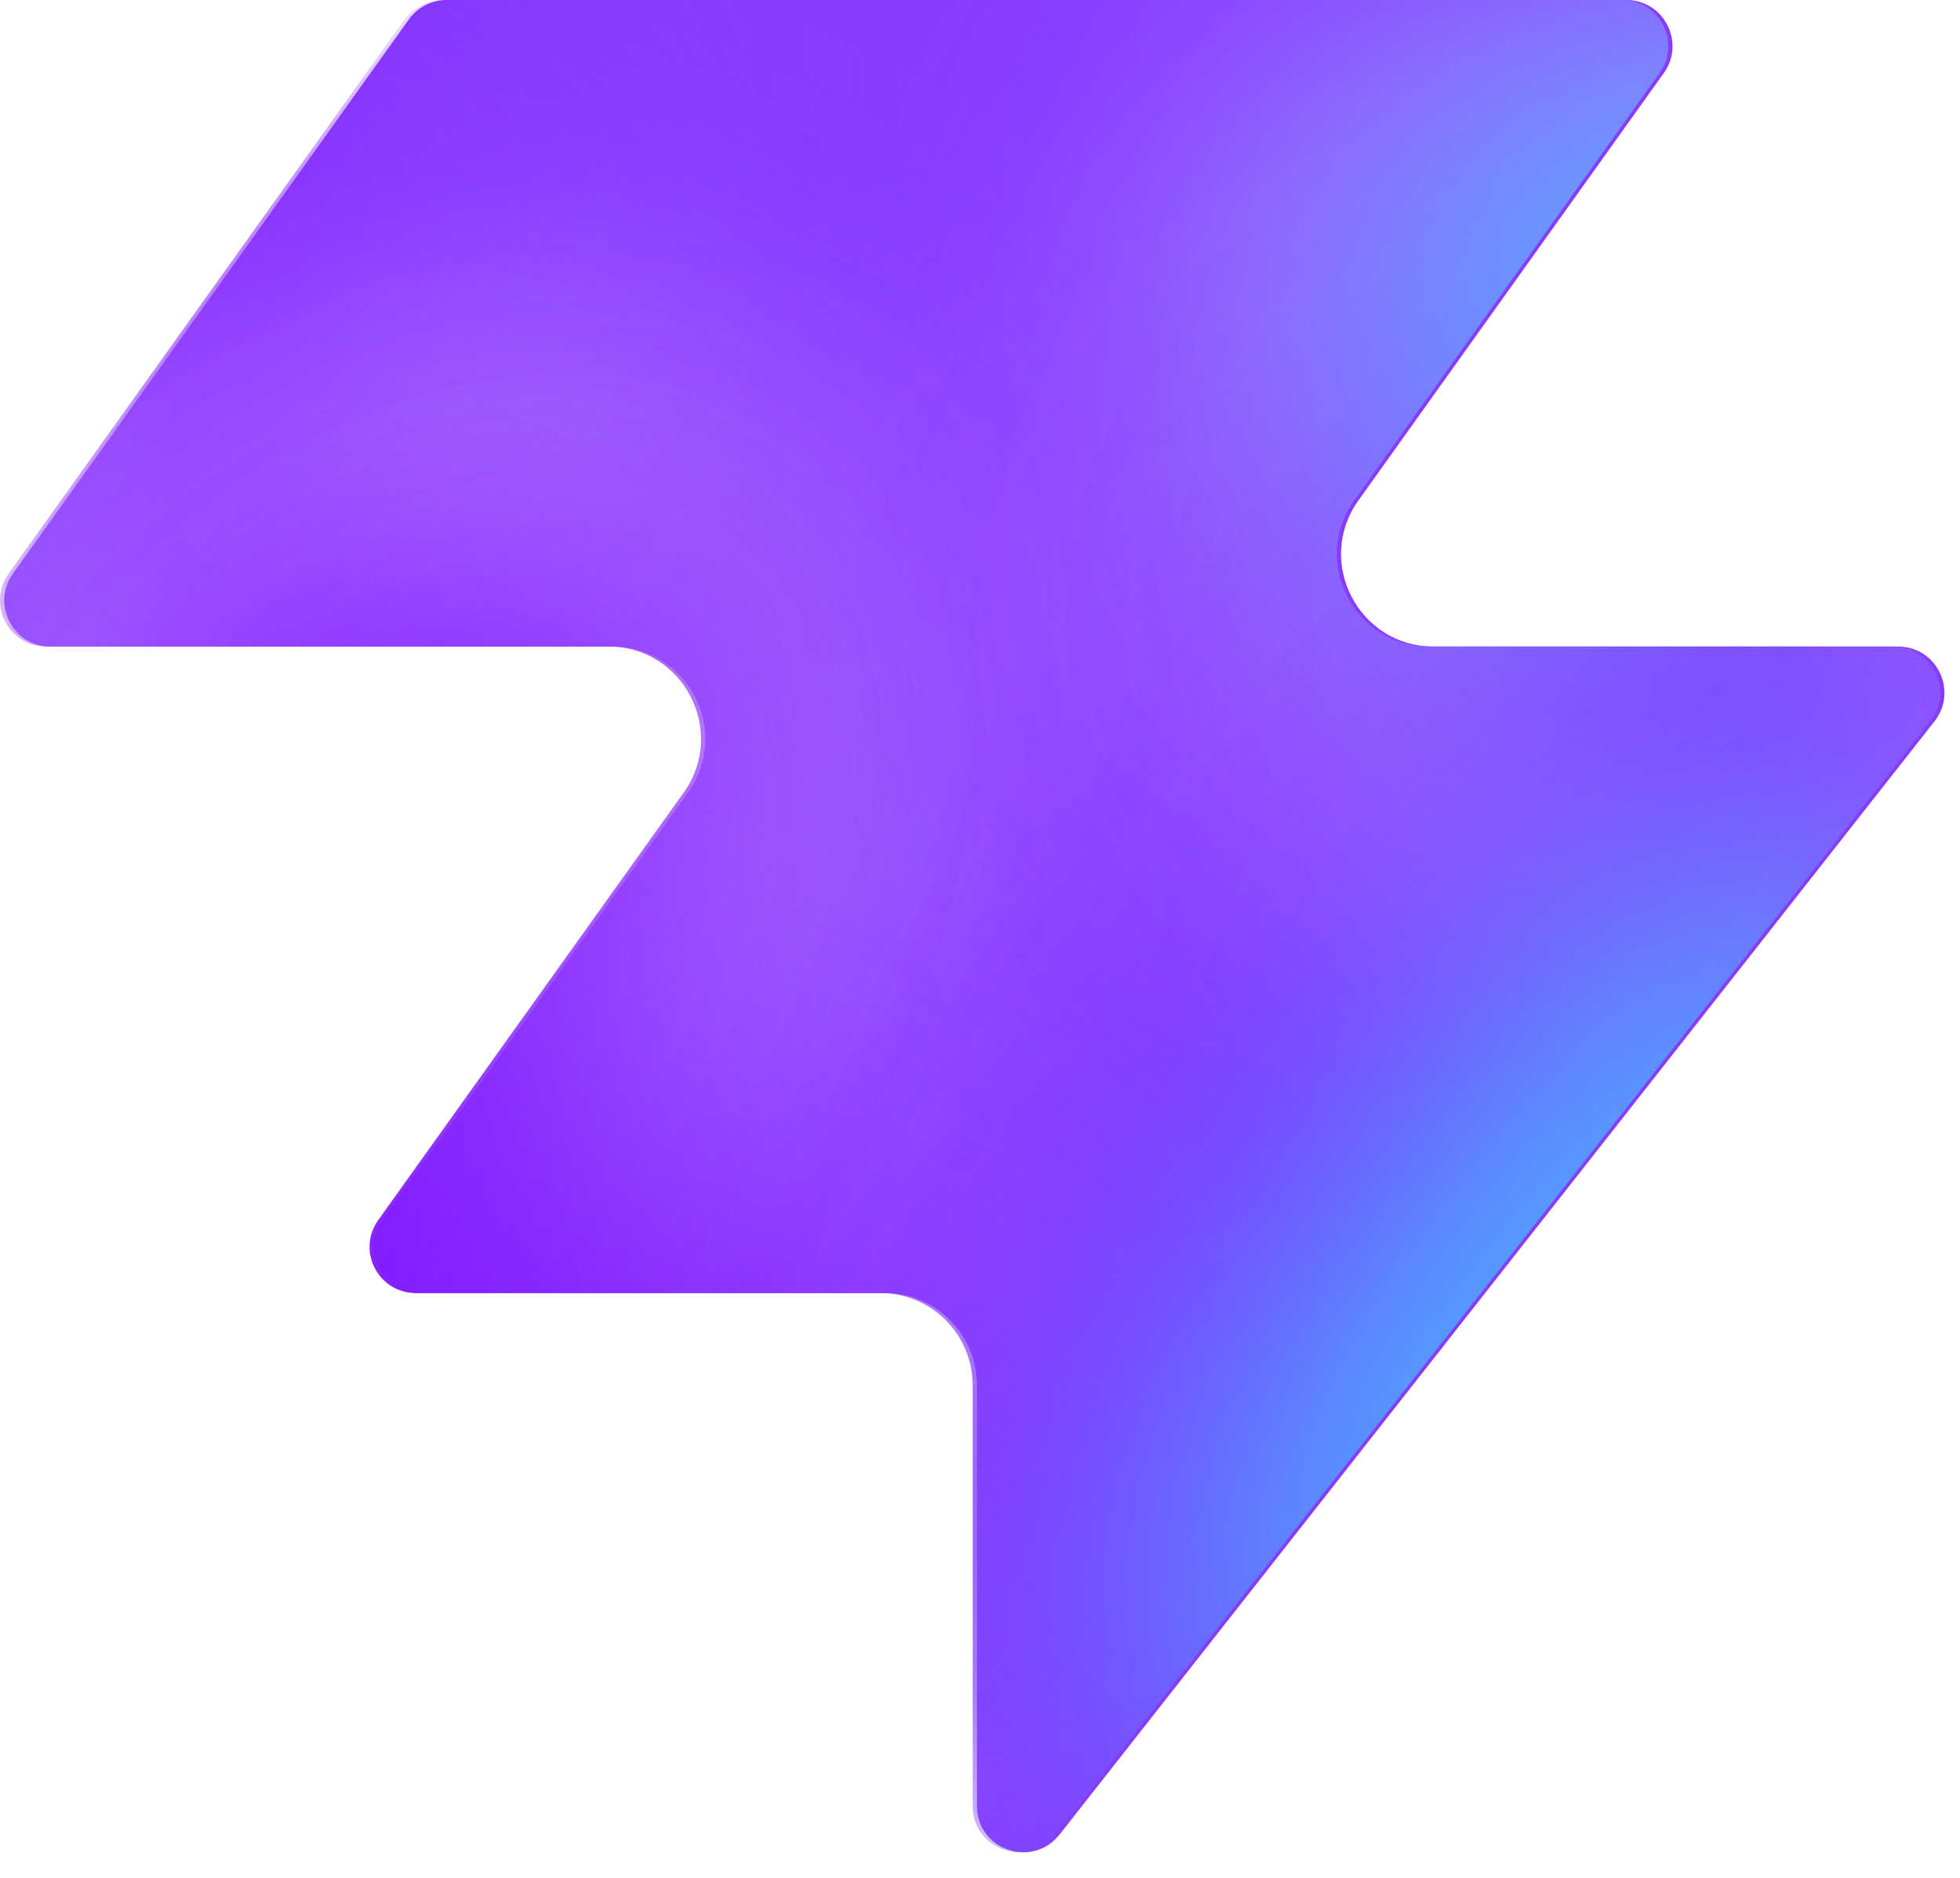
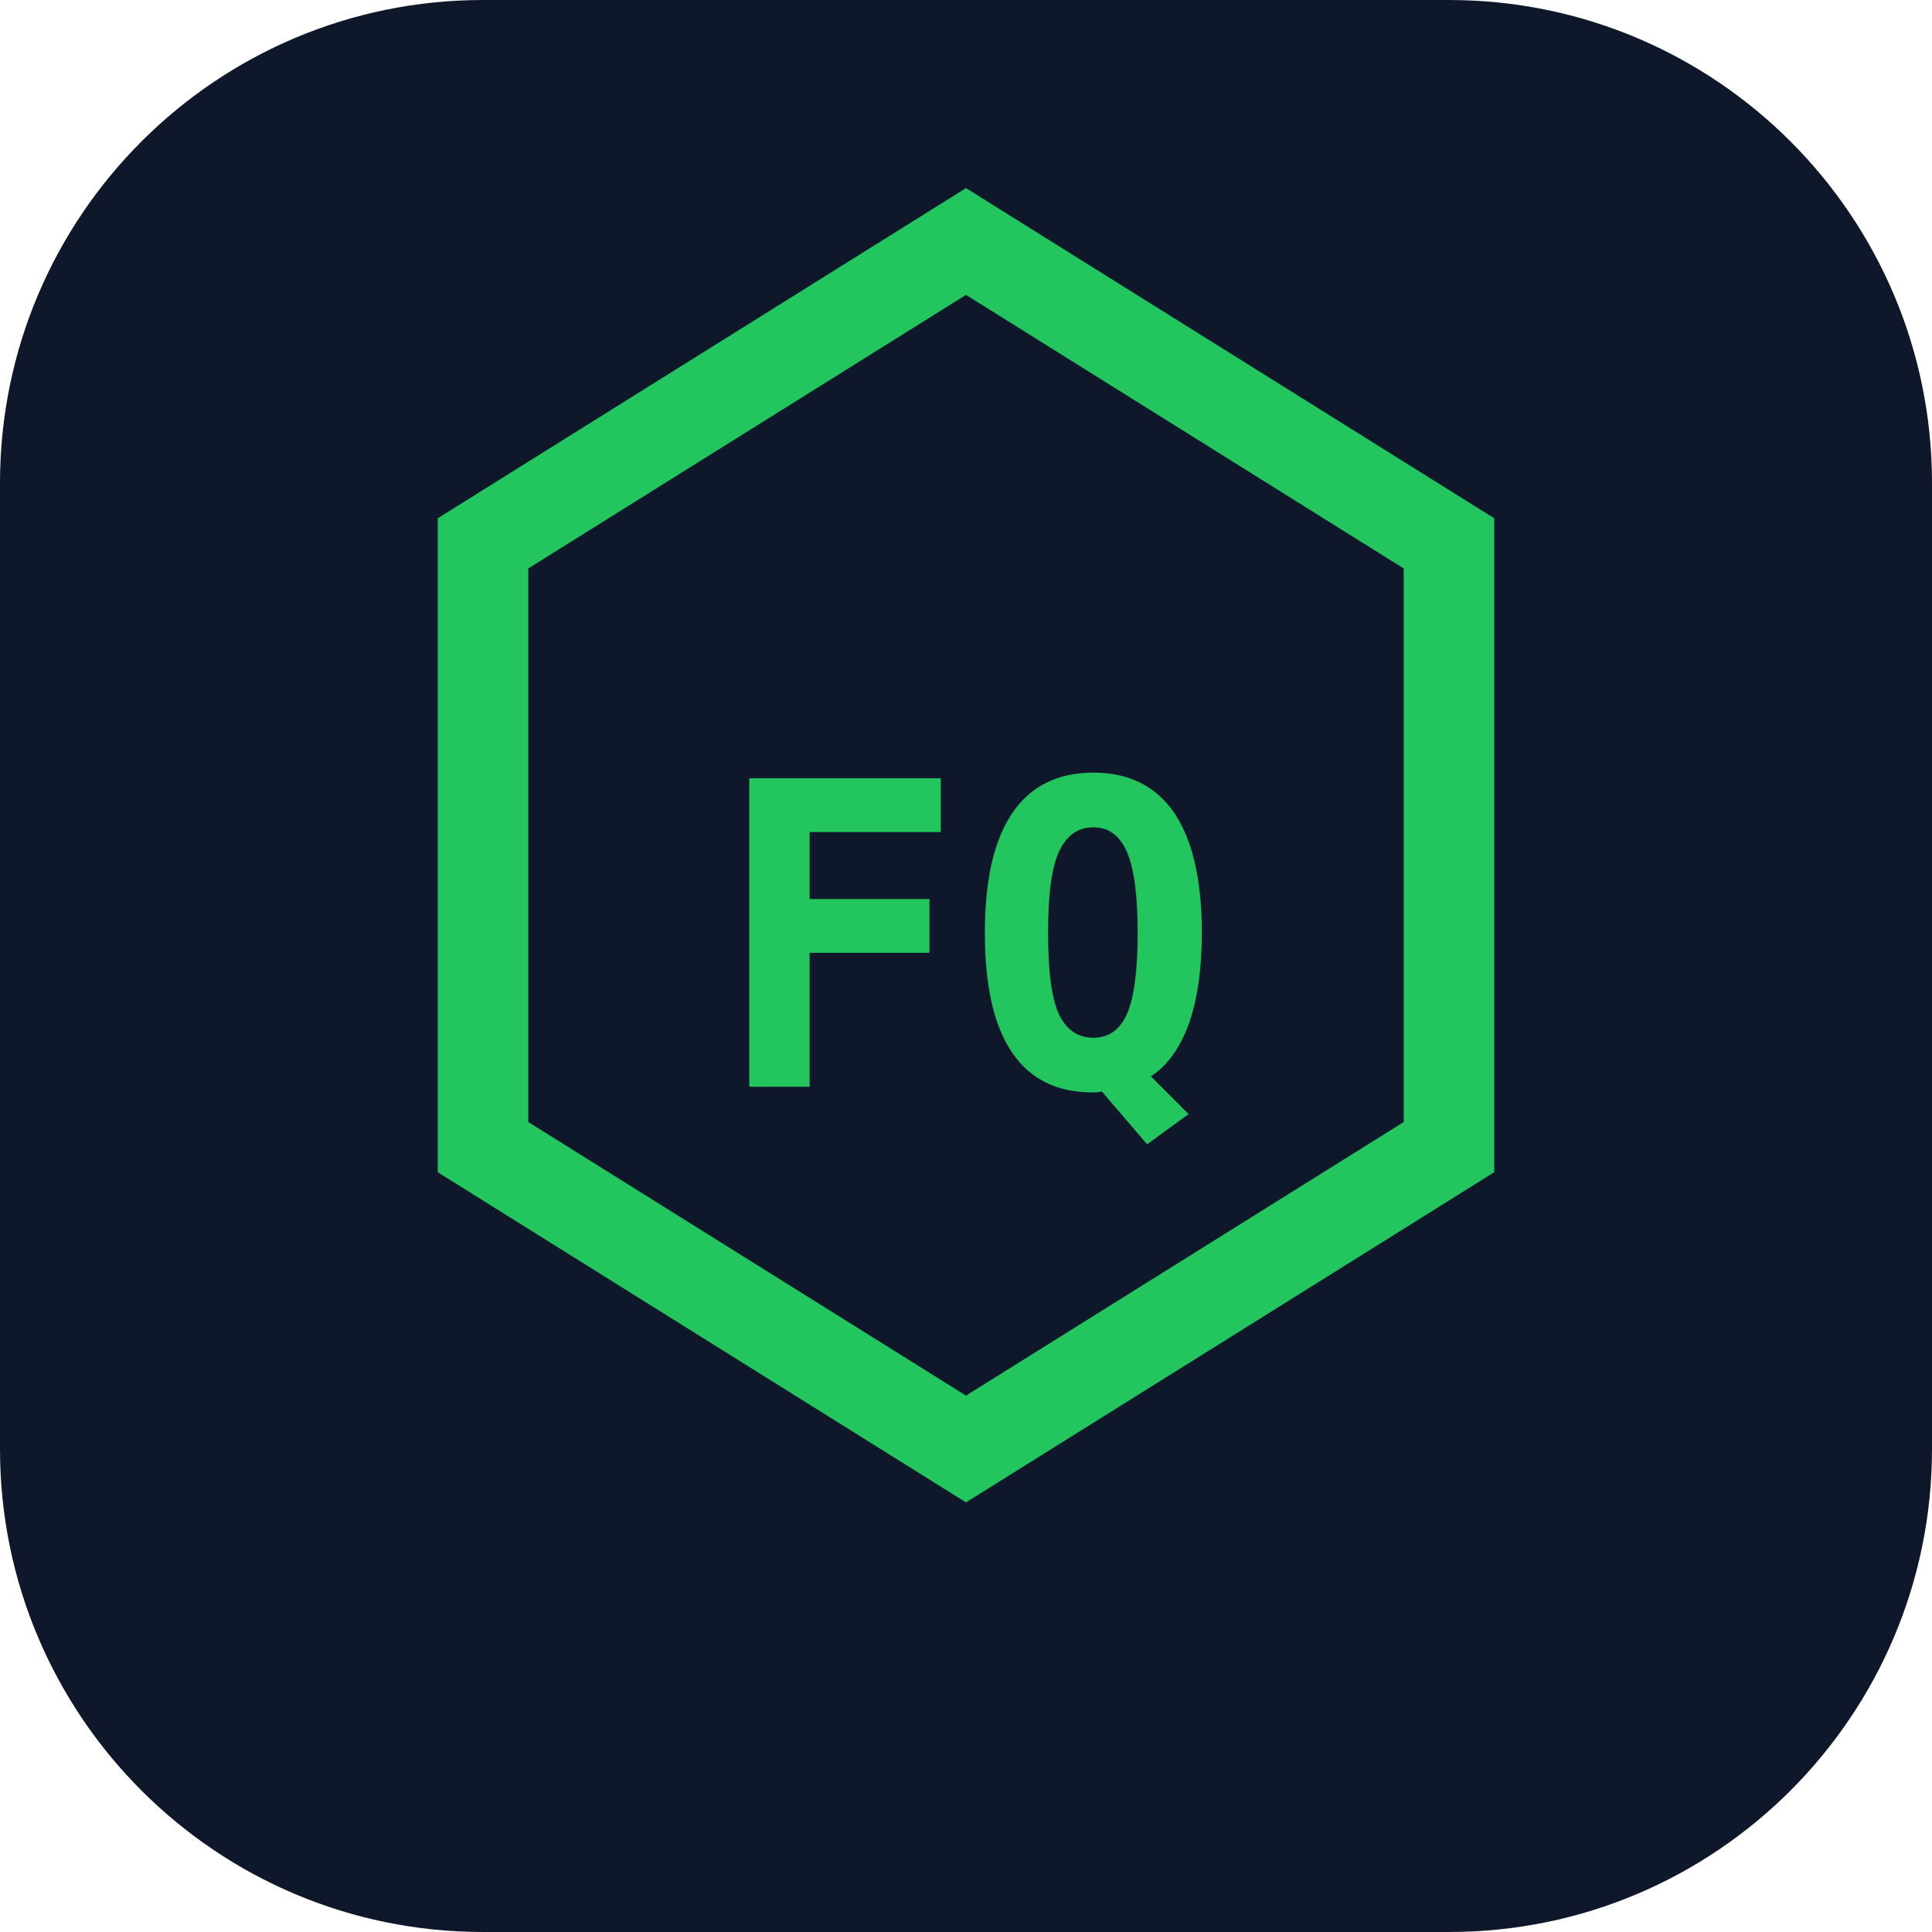
- <svg xmlns="http://www.w3.org/2000/svg" width="48" height="46" fill="none" viewBox="0 0 48 46">
-   <path fill="#863bff" d="M25.946 44.938c-.664.845-2.021.375-2.021-.698V33.937a2.26 2.26 0 0 0-2.262-2.262H10.287c-.92 0-1.456-1.04-.92-1.788l7.48-10.471c1.07-1.497 0-3.578-1.842-3.578H1.237c-.92 0-1.456-1.04-.92-1.788L10.013.474c.214-.297.556-.474.92-.474h28.894c.92 0 1.456 1.04.92 1.788l-7.48 10.471c-1.07 1.498 0 3.579 1.842 3.579h11.377c.943 0 1.473 1.088.89 1.83L25.947 44.94z" style="fill:#863bff;fill:color(display-p3 .525 .23 1);fill-opacity:1" />
-   <mask id="a" width="48" height="46" x="0" y="0" maskUnits="userSpaceOnUse" style="mask-type:alpha">
-     <path fill="#000" d="M25.842 44.938c-.664.844-2.021.375-2.021-.698V33.937a2.26 2.26 0 0 0-2.262-2.262H10.183c-.92 0-1.456-1.04-.92-1.788l7.48-10.471c1.07-1.498 0-3.579-1.842-3.579H1.133c-.92 0-1.456-1.04-.92-1.787L9.91.473c.214-.297.556-.474.92-.474h28.894c.92 0 1.456 1.04.92 1.788l-7.48 10.471c-1.07 1.498 0 3.578 1.842 3.578h11.377c.943 0 1.473 1.088.89 1.832L25.843 44.94z" style="fill:#000;fill-opacity:1" />
-   </mask>
-   <g mask="url(#a)">
-     <g filter="url(#b)">
-       <ellipse cx="5.508" cy="14.704" fill="#ede6ff" rx="5.508" ry="14.704" style="fill:#ede6ff;fill:color(display-p3 .927 .903 1);fill-opacity:1" transform="matrix(.00324 1 1 -.00324 -4.47 31.516)" />
-     </g>
-     <g filter="url(#c)">
-       <ellipse cx="10.399" cy="29.851" fill="#ede6ff" rx="10.399" ry="29.851" style="fill:#ede6ff;fill:color(display-p3 .927 .903 1);fill-opacity:1" transform="matrix(.00324 1 1 -.00324 -39.328 7.883)" />
-     </g>
-     <g filter="url(#d)">
-       <ellipse cx="5.508" cy="30.487" fill="#7e14ff" rx="5.508" ry="30.487" style="fill:#7e14ff;fill:color(display-p3 .492 .077 1);fill-opacity:1" transform="rotate(89.814 -25.913 -14.639)scale(1 -1)" />
-     </g>
-     <g filter="url(#e)">
-       <ellipse cx="5.508" cy="30.599" fill="#7e14ff" rx="5.508" ry="30.599" style="fill:#7e14ff;fill:color(display-p3 .492 .077 1);fill-opacity:1" transform="rotate(89.814 -32.644 -3.334)scale(1 -1)" />
-     </g>
-     <g filter="url(#f)">
-       <ellipse cx="5.508" cy="30.599" fill="#7e14ff" rx="5.508" ry="30.599" style="fill:#7e14ff;fill:color(display-p3 .492 .077 1);fill-opacity:1" transform="matrix(.00324 1 1 -.00324 -34.34 30.47)" />
-     </g>
-     <g filter="url(#g)">
-       <ellipse cx="14.072" cy="22.078" fill="#ede6ff" rx="14.072" ry="22.078" style="fill:#ede6ff;fill:color(display-p3 .927 .903 1);fill-opacity:1" transform="rotate(93.35 24.506 48.493)scale(-1 1)" />
-     </g>
-     <g filter="url(#h)">
-       <ellipse cx="3.47" cy="21.501" fill="#7e14ff" rx="3.47" ry="21.501" style="fill:#7e14ff;fill:color(display-p3 .492 .077 1);fill-opacity:1" transform="rotate(89.009 28.708 47.59)scale(-1 1)" />
-     </g>
-     <g filter="url(#i)">
-       <ellipse cx="3.47" cy="21.501" fill="#7e14ff" rx="3.47" ry="21.501" style="fill:#7e14ff;fill:color(display-p3 .492 .077 1);fill-opacity:1" transform="rotate(89.009 28.708 47.59)scale(-1 1)" />
-     </g>
-     <g filter="url(#j)">
-       <ellipse cx=".387" cy="8.972" fill="#7e14ff" rx="4.407" ry="29.108" style="fill:#7e14ff;fill:color(display-p3 .492 .077 1);fill-opacity:1" transform="rotate(39.51 .387 8.972)" />
-     </g>
-     <g filter="url(#k)">
-       <ellipse cx="47.523" cy="-6.092" fill="#7e14ff" rx="4.407" ry="29.108" style="fill:#7e14ff;fill:color(display-p3 .492 .077 1);fill-opacity:1" transform="rotate(37.892 47.523 -6.092)" />
-     </g>
-     <g filter="url(#l)">
-       <ellipse cx="41.412" cy="6.333" fill="#47bfff" rx="5.971" ry="9.665" style="fill:#47bfff;fill:color(display-p3 .28 .748 1);fill-opacity:1" transform="rotate(37.892 41.412 6.333)" />
-     </g>
-     <g filter="url(#m)">
-       <ellipse cx="-1.879" cy="38.332" fill="#7e14ff" rx="4.407" ry="29.108" style="fill:#7e14ff;fill:color(display-p3 .492 .077 1);fill-opacity:1" transform="rotate(37.892 -1.88 38.332)" />
-     </g>
-     <g filter="url(#n)">
-       <ellipse cx="-1.879" cy="38.332" fill="#7e14ff" rx="4.407" ry="29.108" style="fill:#7e14ff;fill:color(display-p3 .492 .077 1);fill-opacity:1" transform="rotate(37.892 -1.88 38.332)" />
-     </g>
-     <g filter="url(#o)">
-       <ellipse cx="35.651" cy="29.907" fill="#7e14ff" rx="4.407" ry="29.108" style="fill:#7e14ff;fill:color(display-p3 .492 .077 1);fill-opacity:1" transform="rotate(37.892 35.651 29.907)" />
-     </g>
-     <g filter="url(#p)">
-       <ellipse cx="38.418" cy="32.4" fill="#47bfff" rx="5.971" ry="15.297" style="fill:#47bfff;fill:color(display-p3 .28 .748 1);fill-opacity:1" transform="rotate(37.892 38.418 32.4)" />
-     </g>
-   </g>
-   <defs>
-     <filter id="b" width="60.045" height="41.654" x="-19.77" y="16.149" color-interpolation-filters="sRGB" filterUnits="userSpaceOnUse">
-       <feFlood flood-opacity="0" result="BackgroundImageFix" />
-       <feBlend in="SourceGraphic" in2="BackgroundImageFix" result="shape" />
-       <feGaussianBlur result="effect1_foregroundBlur_2002_17158" stdDeviation="7.659" />
-     </filter>
-     <filter id="c" width="90.34" height="51.437" x="-54.613" y="-7.533" color-interpolation-filters="sRGB" filterUnits="userSpaceOnUse">
-       <feFlood flood-opacity="0" result="BackgroundImageFix" />
-       <feBlend in="SourceGraphic" in2="BackgroundImageFix" result="shape" />
-       <feGaussianBlur result="effect1_foregroundBlur_2002_17158" stdDeviation="7.659" />
-     </filter>
-     <filter id="d" width="79.355" height="29.4" x="-49.64" y="2.03" color-interpolation-filters="sRGB" filterUnits="userSpaceOnUse">
-       <feFlood flood-opacity="0" result="BackgroundImageFix" />
-       <feBlend in="SourceGraphic" in2="BackgroundImageFix" result="shape" />
-       <feGaussianBlur result="effect1_foregroundBlur_2002_17158" stdDeviation="4.596" />
-     </filter>
-     <filter id="e" width="79.579" height="29.4" x="-45.045" y="20.029" color-interpolation-filters="sRGB" filterUnits="userSpaceOnUse">
-       <feFlood flood-opacity="0" result="BackgroundImageFix" />
-       <feBlend in="SourceGraphic" in2="BackgroundImageFix" result="shape" />
-       <feGaussianBlur result="effect1_foregroundBlur_2002_17158" stdDeviation="4.596" />
-     </filter>
-     <filter id="f" width="79.579" height="29.4" x="-43.513" y="21.178" color-interpolation-filters="sRGB" filterUnits="userSpaceOnUse">
-       <feFlood flood-opacity="0" result="BackgroundImageFix" />
-       <feBlend in="SourceGraphic" in2="BackgroundImageFix" result="shape" />
-       <feGaussianBlur result="effect1_foregroundBlur_2002_17158" stdDeviation="4.596" />
-     </filter>
-     <filter id="g" width="74.749" height="58.852" x="15.756" y="-17.901" color-interpolation-filters="sRGB" filterUnits="userSpaceOnUse">
-       <feFlood flood-opacity="0" result="BackgroundImageFix" />
-       <feBlend in="SourceGraphic" in2="BackgroundImageFix" result="shape" />
-       <feGaussianBlur result="effect1_foregroundBlur_2002_17158" stdDeviation="7.659" />
-     </filter>
-     <filter id="h" width="61.377" height="25.362" x="23.548" y="2.284" color-interpolation-filters="sRGB" filterUnits="userSpaceOnUse">
-       <feFlood flood-opacity="0" result="BackgroundImageFix" />
-       <feBlend in="SourceGraphic" in2="BackgroundImageFix" result="shape" />
-       <feGaussianBlur result="effect1_foregroundBlur_2002_17158" stdDeviation="4.596" />
-     </filter>
-     <filter id="i" width="61.377" height="25.362" x="23.548" y="2.284" color-interpolation-filters="sRGB" filterUnits="userSpaceOnUse">
-       <feFlood flood-opacity="0" result="BackgroundImageFix" />
-       <feBlend in="SourceGraphic" in2="BackgroundImageFix" result="shape" />
-       <feGaussianBlur result="effect1_foregroundBlur_2002_17158" stdDeviation="4.596" />
-     </filter>
-     <filter id="j" width="56.045" height="63.649" x="-27.636" y="-22.853" color-interpolation-filters="sRGB" filterUnits="userSpaceOnUse">
-       <feFlood flood-opacity="0" result="BackgroundImageFix" />
-       <feBlend in="SourceGraphic" in2="BackgroundImageFix" result="shape" />
-       <feGaussianBlur result="effect1_foregroundBlur_2002_17158" stdDeviation="4.596" />
-     </filter>
-     <filter id="k" width="54.814" height="64.646" x="20.116" y="-38.415" color-interpolation-filters="sRGB" filterUnits="userSpaceOnUse">
-       <feFlood flood-opacity="0" result="BackgroundImageFix" />
-       <feBlend in="SourceGraphic" in2="BackgroundImageFix" result="shape" />
-       <feGaussianBlur result="effect1_foregroundBlur_2002_17158" stdDeviation="4.596" />
-     </filter>
-     <filter id="l" width="33.541" height="35.313" x="24.641" y="-11.323" color-interpolation-filters="sRGB" filterUnits="userSpaceOnUse">
-       <feFlood flood-opacity="0" result="BackgroundImageFix" />
-       <feBlend in="SourceGraphic" in2="BackgroundImageFix" result="shape" />
-       <feGaussianBlur result="effect1_foregroundBlur_2002_17158" stdDeviation="4.596" />
-     </filter>
-     <filter id="m" width="54.814" height="64.646" x="-29.286" y="6.009" color-interpolation-filters="sRGB" filterUnits="userSpaceOnUse">
-       <feFlood flood-opacity="0" result="BackgroundImageFix" />
-       <feBlend in="SourceGraphic" in2="BackgroundImageFix" result="shape" />
-       <feGaussianBlur result="effect1_foregroundBlur_2002_17158" stdDeviation="4.596" />
-     </filter>
-     <filter id="n" width="54.814" height="64.646" x="-29.286" y="6.009" color-interpolation-filters="sRGB" filterUnits="userSpaceOnUse">
-       <feFlood flood-opacity="0" result="BackgroundImageFix" />
-       <feBlend in="SourceGraphic" in2="BackgroundImageFix" result="shape" />
-       <feGaussianBlur result="effect1_foregroundBlur_2002_17158" stdDeviation="4.596" />
-     </filter>
-     <filter id="o" width="54.814" height="64.646" x="8.244" y="-2.416" color-interpolation-filters="sRGB" filterUnits="userSpaceOnUse">
-       <feFlood flood-opacity="0" result="BackgroundImageFix" />
-       <feBlend in="SourceGraphic" in2="BackgroundImageFix" result="shape" />
-       <feGaussianBlur result="effect1_foregroundBlur_2002_17158" stdDeviation="4.596" />
-     </filter>
-     <filter id="p" width="39.409" height="43.623" x="18.713" y="10.588" color-interpolation-filters="sRGB" filterUnits="userSpaceOnUse">
-       <feFlood flood-opacity="0" result="BackgroundImageFix" />
-       <feBlend in="SourceGraphic" in2="BackgroundImageFix" result="shape" />
-       <feGaussianBlur result="effect1_foregroundBlur_2002_17158" stdDeviation="4.596" />
-     </filter>
-   </defs>
+ <svg xmlns="http://www.w3.org/2000/svg" viewBox="0 0 32 32">
+   <rect width="32" height="32" rx="8" fill="#0f172a" />
+   <polygon points="16,4 24,9 24,19 16,24 8,19 8,9" fill="none" stroke="#22c55e" stroke-width="1.5" />
+   <text x="16" y="18" font-family="monospace" font-size="7" font-weight="700" fill="#22c55e" text-anchor="middle">FQ</text>
</svg>
